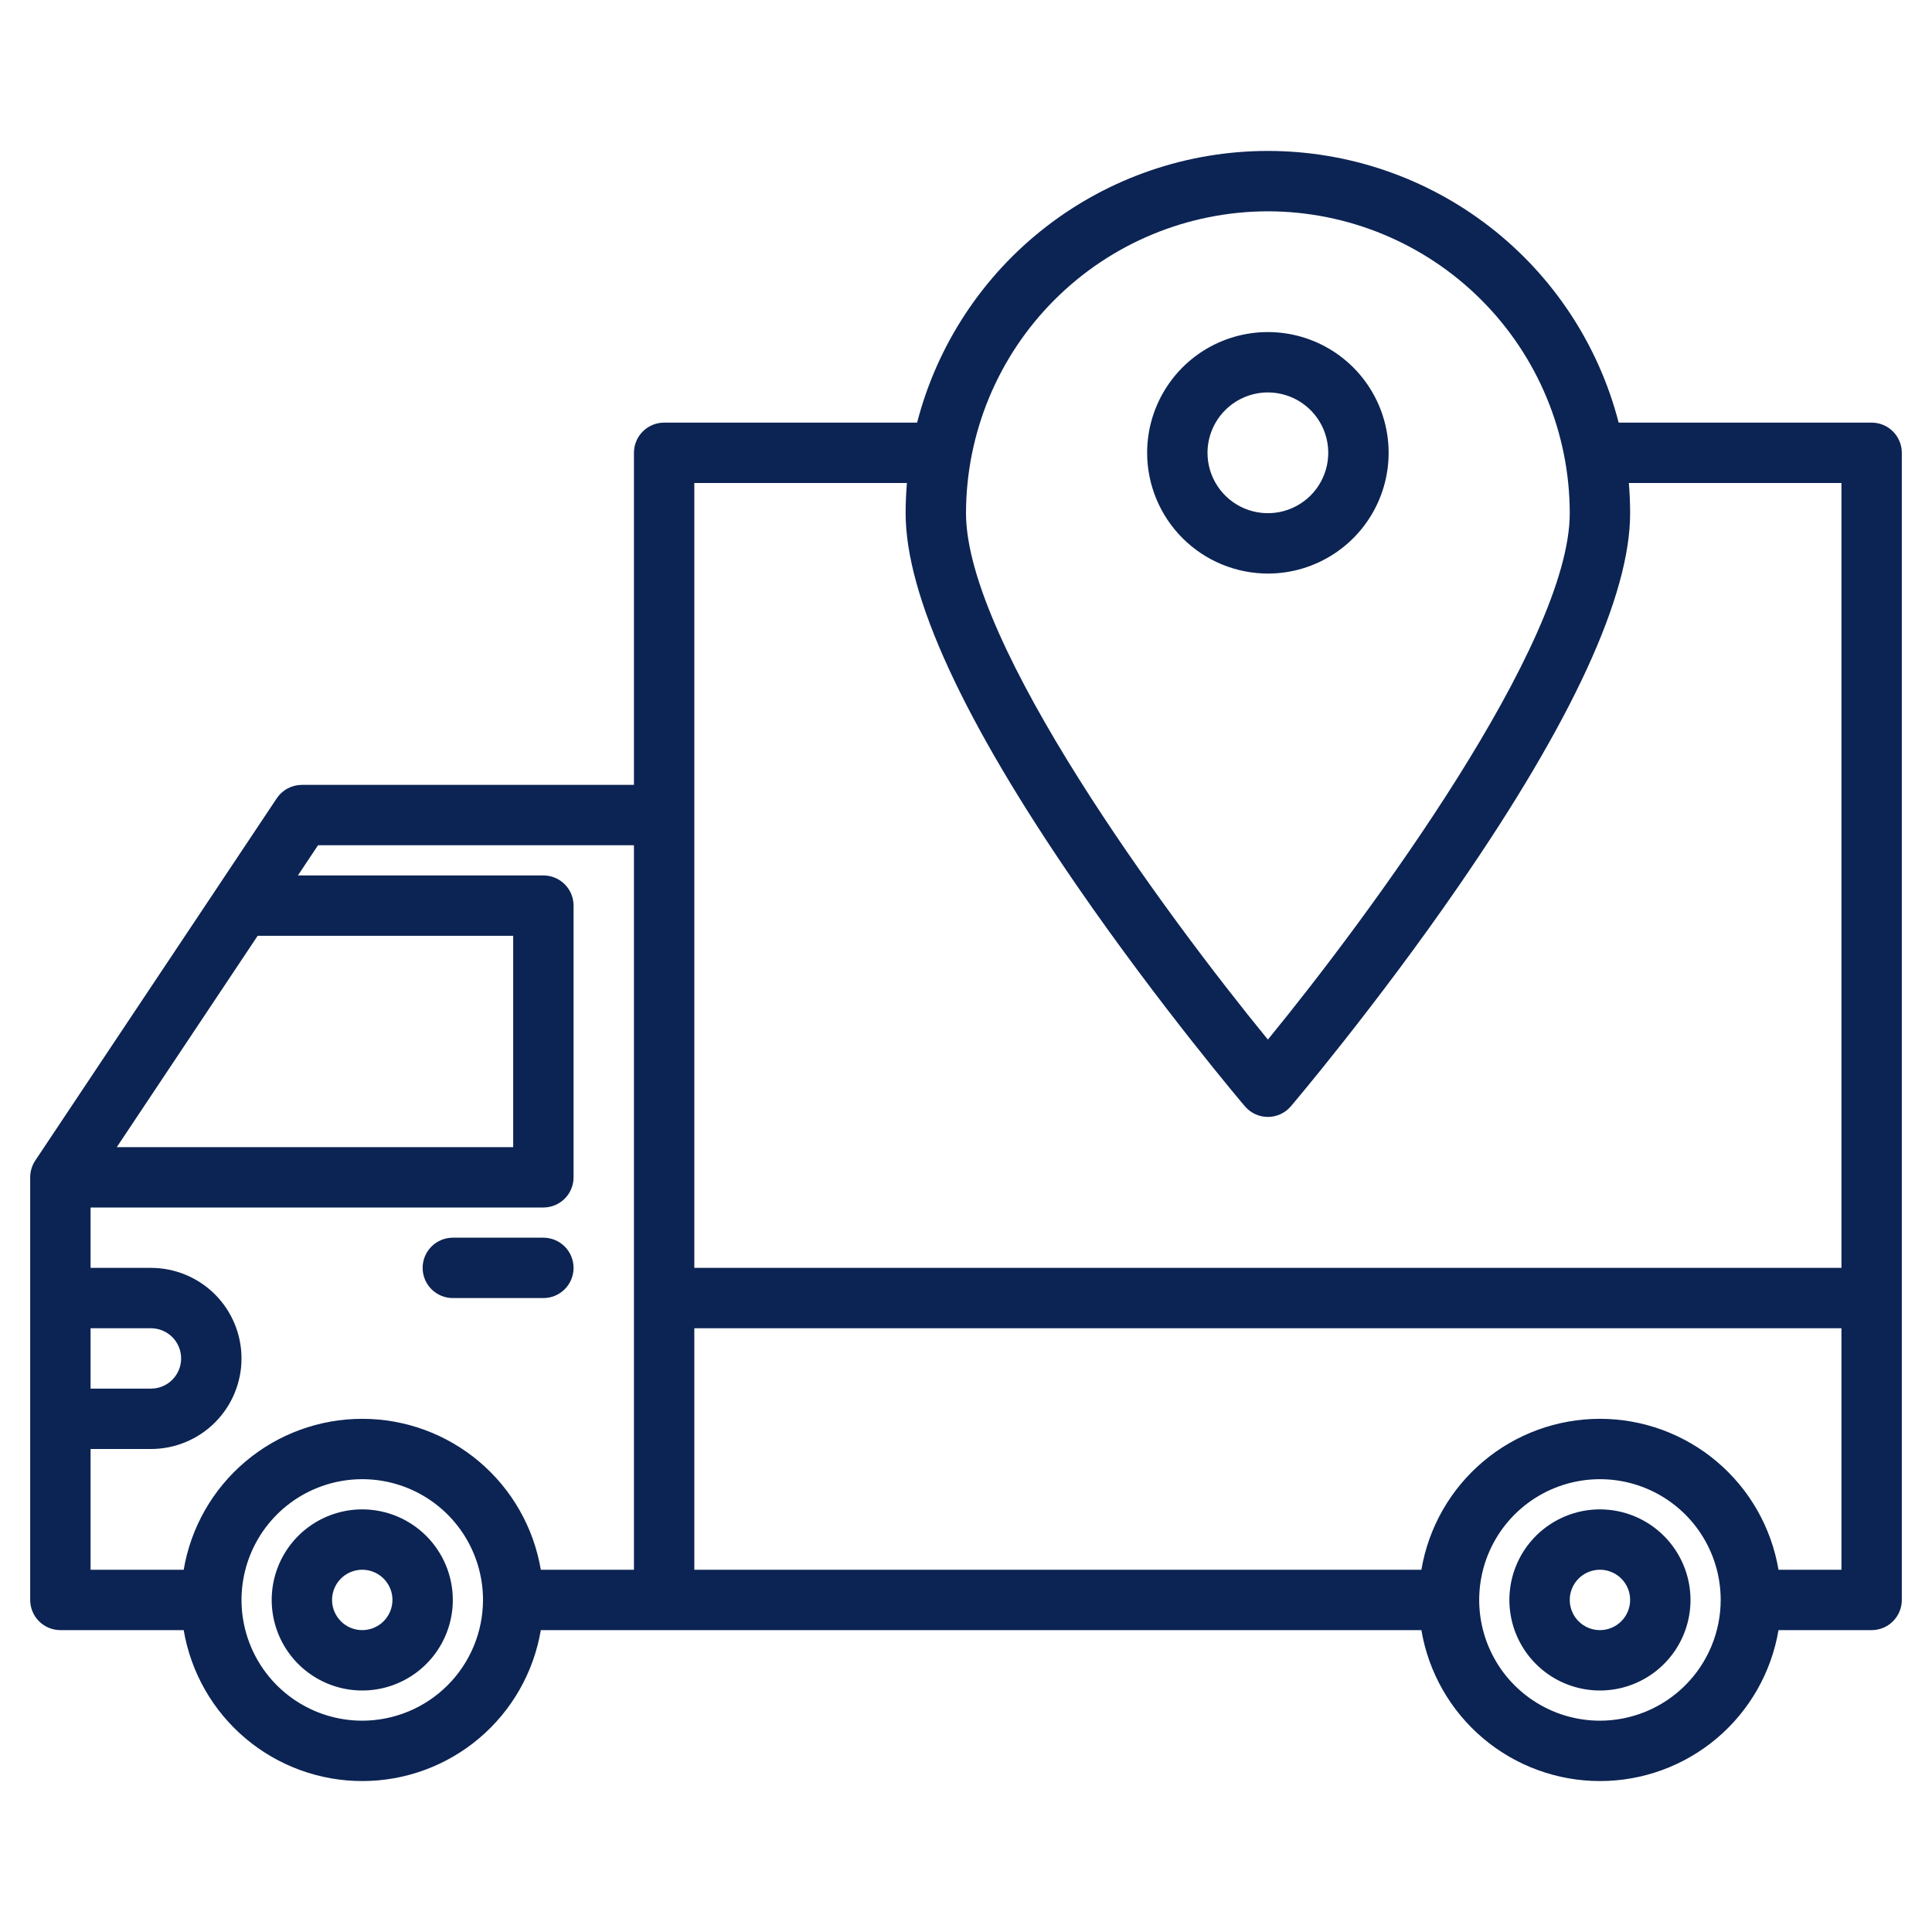
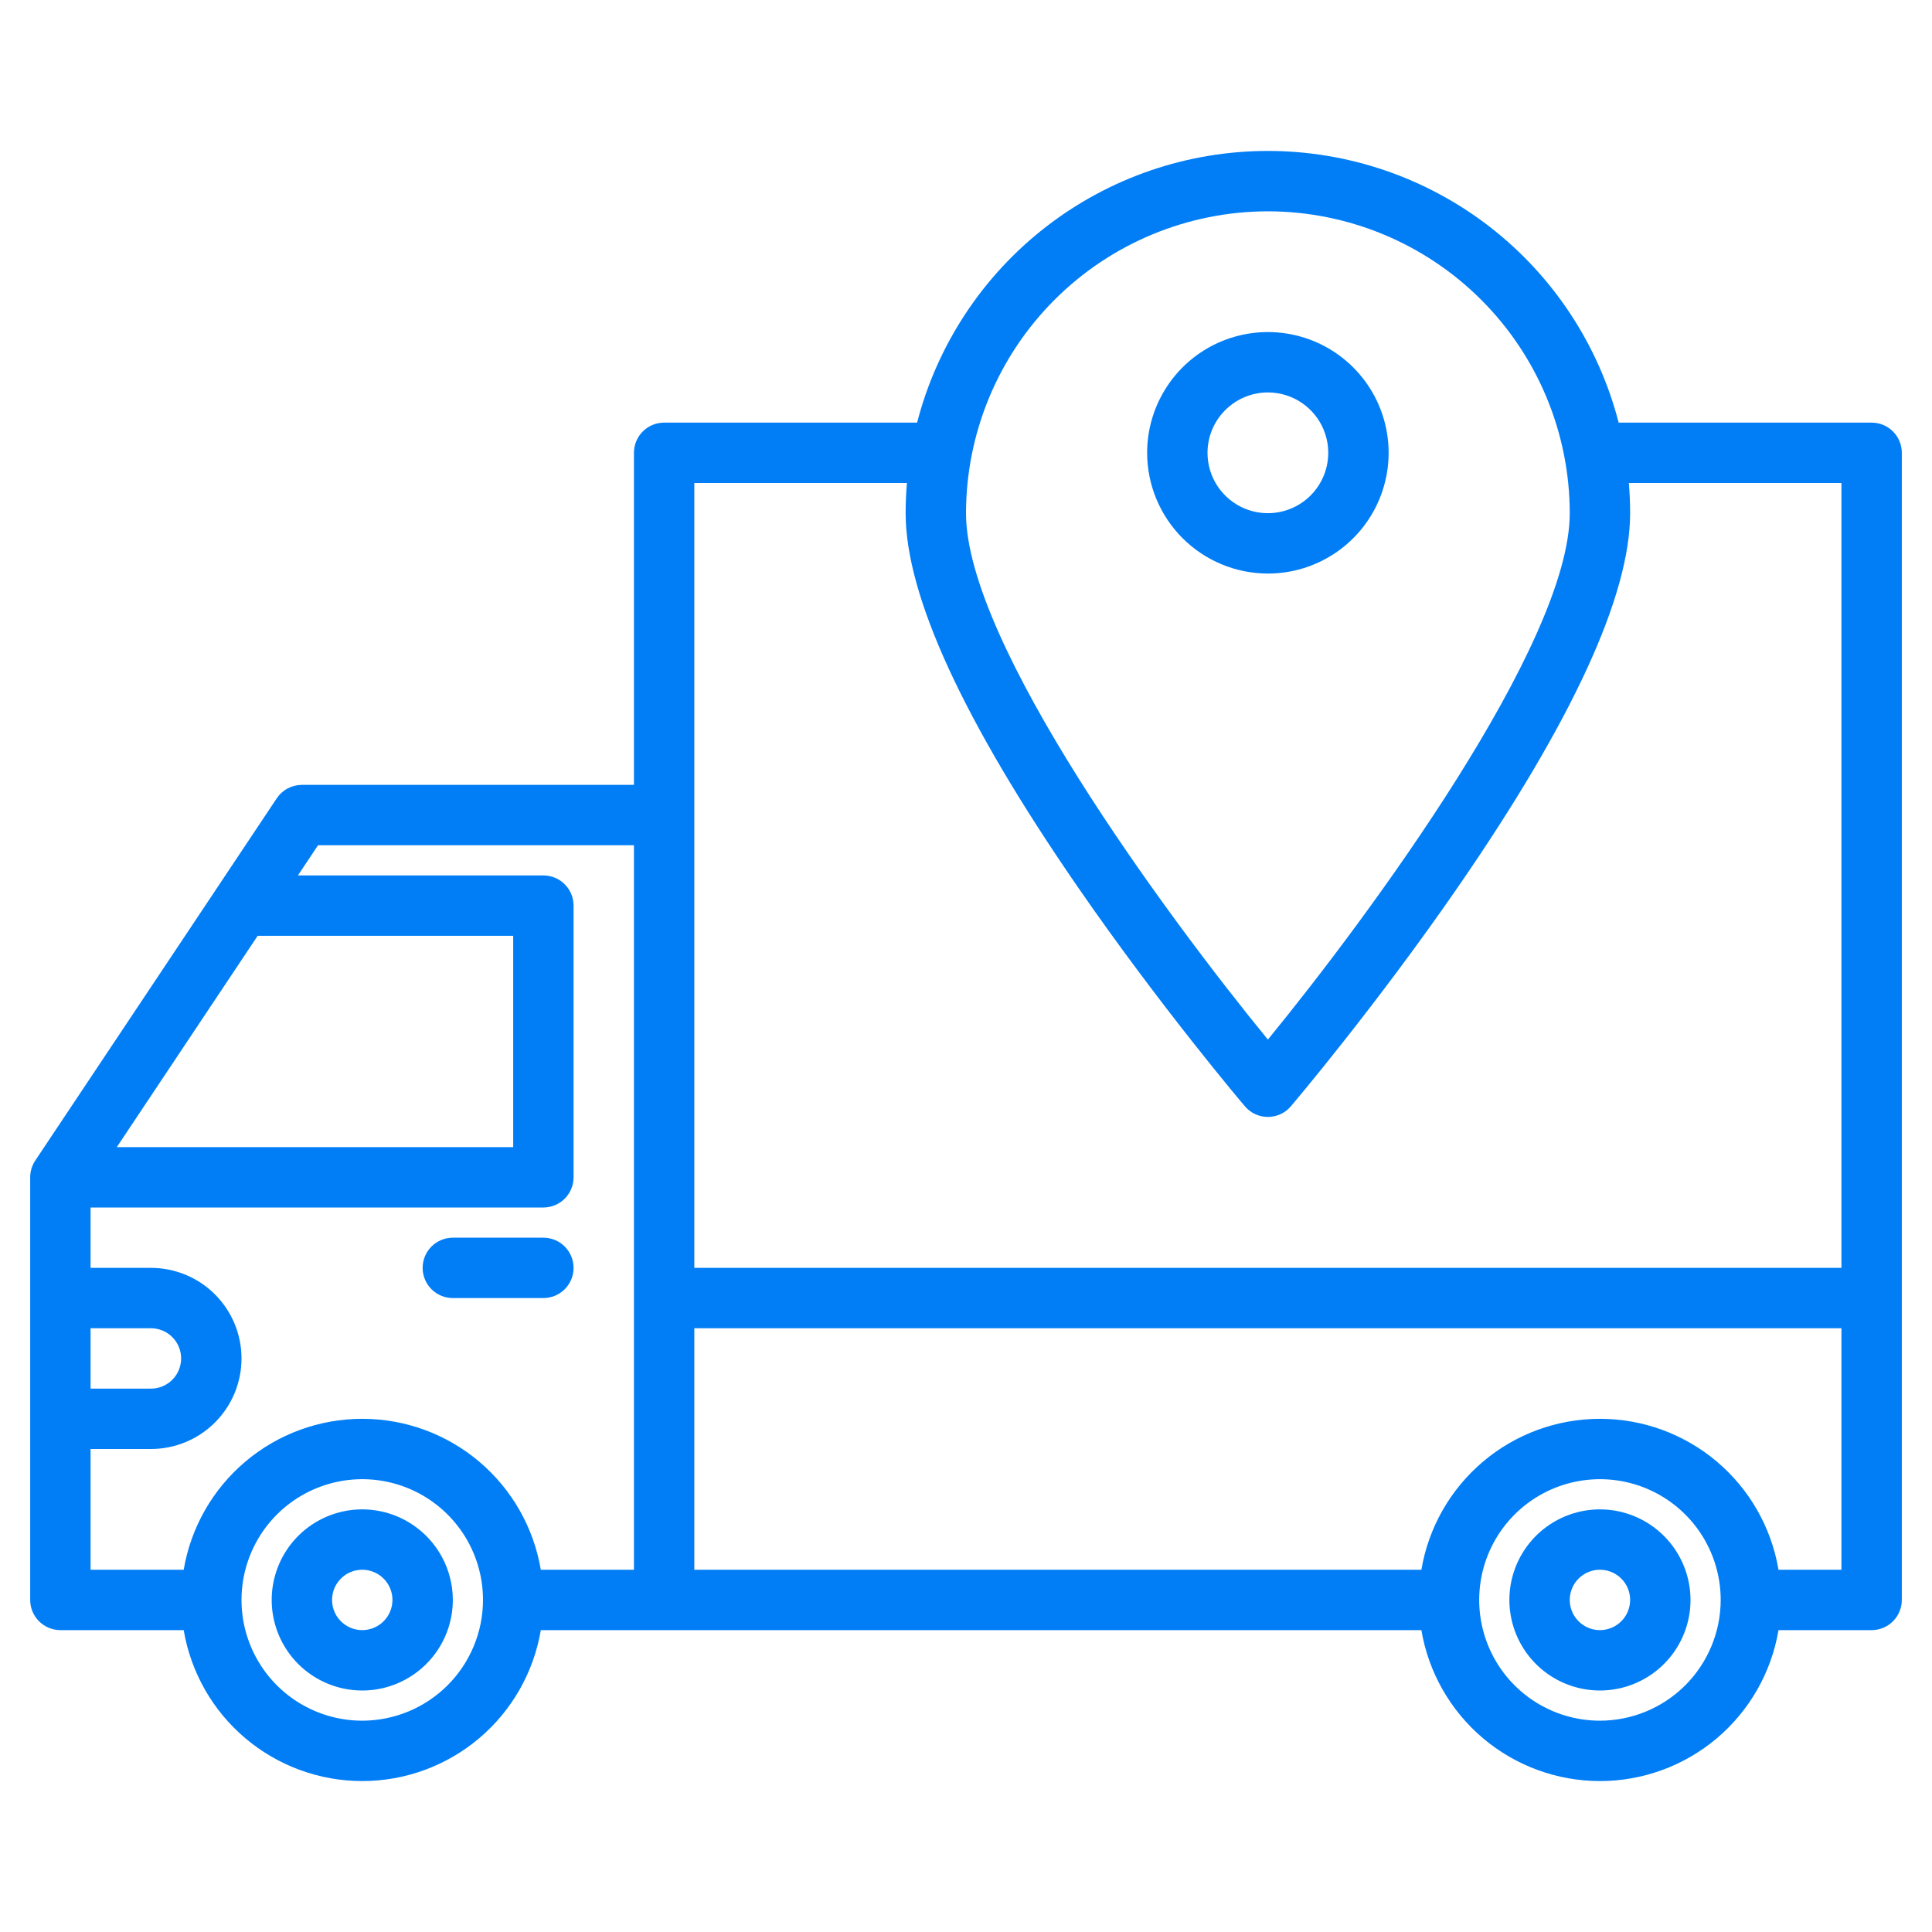
<svg xmlns="http://www.w3.org/2000/svg" width="512" height="512" viewBox="0 0 512 512" fill="none">
-   <path d="M96.002 400C91.255 400 86.615 401.408 82.668 404.045C78.722 406.682 75.645 410.43 73.829 414.816C72.012 419.201 71.537 424.027 72.463 428.682C73.389 433.338 75.675 437.614 79.031 440.971C82.388 444.327 86.664 446.613 91.32 447.539C95.975 448.465 100.801 447.99 105.186 446.173C109.572 444.357 113.32 441.28 115.957 437.334C118.594 433.387 120.002 428.747 120.002 424C119.995 417.637 117.464 411.537 112.964 407.038C108.465 402.538 102.365 400.007 96.002 400ZM96.002 432C94.42 432 92.873 431.531 91.557 430.652C90.242 429.773 89.216 428.523 88.611 427.061C88.005 425.6 87.847 423.991 88.156 422.439C88.464 420.887 89.226 419.462 90.345 418.343C91.464 417.224 92.889 416.462 94.441 416.154C95.993 415.845 97.602 416.003 99.063 416.609C100.525 417.214 101.775 418.24 102.654 419.555C103.533 420.871 104.002 422.418 104.002 424C104 426.121 103.156 428.154 101.656 429.654C100.156 431.154 98.123 431.998 96.002 432Z" fill="#0C2453" />
-   <path d="M424.002 400C419.255 400 414.615 401.408 410.668 404.045C406.722 406.682 403.645 410.43 401.829 414.816C400.012 419.201 399.537 424.027 400.463 428.682C401.389 433.338 403.675 437.614 407.031 440.971C410.388 444.327 414.664 446.613 419.32 447.539C423.975 448.465 428.801 447.99 433.186 446.173C437.572 444.357 441.32 441.28 443.957 437.334C446.594 433.387 448.002 428.747 448.002 424C447.995 417.637 445.464 411.537 440.964 407.038C436.465 402.538 430.365 400.007 424.002 400ZM424.002 432C422.42 432 420.873 431.531 419.557 430.652C418.242 429.773 417.216 428.523 416.611 427.061C416.005 425.6 415.847 423.991 416.156 422.439C416.464 420.887 417.226 419.462 418.345 418.343C419.464 417.224 420.889 416.462 422.441 416.154C423.993 415.845 425.602 416.003 427.063 416.609C428.525 417.214 429.775 418.24 430.654 419.555C431.533 420.871 432.002 422.418 432.002 424C432 426.121 431.156 428.154 429.656 429.654C428.156 431.154 426.123 431.998 424.002 432Z" fill="#0C2453" />
-   <path d="M120.002 344H144.002C146.124 344 148.159 343.157 149.659 341.657C151.159 340.157 152.002 338.122 152.002 336C152.002 333.878 151.159 331.843 149.659 330.343C148.159 328.843 146.124 328 144.002 328H120.002C117.88 328 115.845 328.843 114.345 330.343C112.845 331.843 112.002 333.878 112.002 336C112.002 338.122 112.845 340.157 114.345 341.657C115.845 343.157 117.88 344 120.002 344Z" fill="#0C2453" />
-   <path d="M496.002 112H428.962C423.639 91.393 411.62 73.138 394.793 60.105C377.966 47.073 357.286 40.001 336.002 40.001C314.718 40.001 294.038 47.073 277.211 60.105C260.384 73.138 248.365 91.393 243.042 112H176.002C173.88 112 171.845 112.843 170.345 114.343C168.845 115.843 168.002 117.878 168.002 120V208H80.002C78.685 208.002 77.389 208.328 76.228 208.949C75.066 209.569 74.075 210.466 73.342 211.56L57.372 235.52C57.367 235.525 57.363 235.532 57.362 235.54L9.342 307.56C8.47 308.877 8.004 310.421 8.002 312V424C8.002 426.122 8.845 428.157 10.345 429.657C11.845 431.157 13.88 432 16.002 432H48.682C50.571 443.184 56.359 453.337 65.022 460.66C73.684 467.982 84.66 471.999 96.002 471.999C107.344 471.999 118.32 467.982 126.982 460.66C135.644 453.337 141.433 443.184 143.322 432H376.682C378.571 443.184 384.359 453.337 393.022 460.66C401.684 467.982 412.66 471.999 424.002 471.999C435.344 471.999 446.32 467.982 454.982 460.66C463.644 453.337 469.433 443.184 471.322 432H496.002C498.124 432 500.159 431.157 501.659 429.657C503.159 428.157 504.002 426.122 504.002 424V120C504.002 117.878 503.159 115.843 501.659 114.343C500.159 112.843 498.124 112 496.002 112ZM68.282 248H136.002V304H30.952L68.282 248ZM24.002 352H40.002C42.124 352 44.158 352.843 45.659 354.343C47.159 355.843 48.002 357.878 48.002 360C48.002 362.122 47.159 364.157 45.659 365.657C44.158 367.157 42.124 368 40.002 368H24.002V352ZM96.002 456C89.673 456 83.486 454.123 78.224 450.607C72.961 447.091 68.86 442.093 66.438 436.246C64.016 430.399 63.382 423.965 64.617 417.757C65.852 411.55 68.899 405.848 73.374 401.373C77.85 396.897 83.552 393.85 89.759 392.615C95.966 391.38 102.401 392.014 108.248 394.436C114.095 396.858 119.093 400.959 122.609 406.222C126.125 411.484 128.002 417.671 128.002 424C127.991 432.484 124.616 440.616 118.617 446.615C112.618 452.614 104.485 455.989 96.002 456ZM168.002 416H143.322C141.433 404.816 135.644 394.663 126.982 387.341C118.32 380.018 107.344 376.001 96.002 376.001C84.66 376.001 73.684 380.018 65.022 387.341C56.359 394.663 50.571 404.816 48.682 416H24.002V384H40.002C46.367 384 52.472 381.471 56.972 376.971C61.473 372.47 64.002 366.365 64.002 360C64.002 353.635 61.473 347.53 56.972 343.029C52.472 338.529 46.367 336 40.002 336H24.002V320H144.002C146.124 320 148.159 319.157 149.659 317.657C151.159 316.157 152.002 314.122 152.002 312V240C152.002 237.878 151.159 235.843 149.659 234.343C148.159 232.843 146.124 232 144.002 232H78.952L84.282 224H168.002V416ZM336.002 56C357.212 56.025 377.546 64.461 392.543 79.459C407.541 94.456 415.977 114.79 416.002 136C416.002 170.58 362.962 242.55 336.002 275.5C309.042 242.56 256.002 170.6 256.002 136C256.027 114.79 264.463 94.456 279.461 79.459C294.458 64.461 314.792 56.025 336.002 56ZM424.002 456C417.673 456 411.486 454.123 406.224 450.607C400.961 447.091 396.86 442.093 394.438 436.246C392.016 430.399 391.382 423.965 392.617 417.757C393.852 411.55 396.899 405.848 401.375 401.373C405.85 396.897 411.552 393.85 417.759 392.615C423.966 391.38 430.401 392.014 436.248 394.436C442.095 396.858 447.093 400.959 450.609 406.222C454.125 411.484 456.002 417.671 456.002 424C455.991 432.484 452.616 440.616 446.617 446.615C440.618 452.614 432.485 455.989 424.002 456ZM488.002 416H471.322C469.433 404.816 463.644 394.663 454.982 387.341C446.32 380.018 435.344 376.001 424.002 376.001C412.66 376.001 401.684 380.018 393.022 387.341C384.359 394.663 378.571 404.816 376.682 416H184.002V352H488.002V416ZM488.002 336H184.002V128H240.342C240.122 130.64 240.002 133.31 240.002 136C240.002 157.81 255.282 191.04 285.412 234.76C307.392 266.66 329.682 292.92 329.912 293.18C330.662 294.064 331.595 294.774 332.646 295.261C333.698 295.748 334.843 296 336.002 296C337.161 296 338.306 295.748 339.358 295.261C340.409 294.774 341.342 294.064 342.092 293.18C342.322 292.92 364.612 266.66 386.592 234.76C416.722 191.04 432.002 157.81 432.002 136C432.002 133.31 431.882 130.64 431.662 128H488.002V336Z" fill="#0C2453" />
-   <path d="M336.002 152C342.331 152 348.518 150.123 353.78 146.607C359.043 143.091 363.144 138.093 365.566 132.246C367.988 126.399 368.622 119.965 367.387 113.757C366.152 107.55 363.105 101.848 358.629 97.373C354.154 92.897 348.452 89.85 342.245 88.615C336.037 87.38 329.603 88.014 323.756 90.436C317.909 92.858 312.911 96.959 309.395 102.222C305.879 107.484 304.002 113.671 304.002 120C304.011 128.484 307.386 136.618 313.385 142.617C319.384 148.616 327.518 151.99 336.002 152ZM336.002 104C339.166 104 342.26 104.938 344.891 106.697C347.522 108.455 349.573 110.953 350.784 113.877C351.995 116.801 352.312 120.018 351.695 123.121C351.077 126.225 349.553 129.076 347.316 131.314C345.078 133.551 342.227 135.075 339.123 135.693C336.02 136.31 332.803 135.993 329.879 134.782C326.955 133.571 324.457 131.52 322.698 128.889C320.94 126.258 320.002 123.165 320.002 120C320.007 115.758 321.694 111.691 324.694 108.692C327.693 105.692 331.76 104.005 336.002 104Z" fill="#0C2453" />
+   <path d="M96.002 400C91.255 400 86.615 401.408 82.668 404.045C78.722 406.682 75.645 410.43 73.829 414.816C72.012 419.201 71.537 424.027 72.463 428.682C73.389 433.338 75.675 437.614 79.031 440.971C82.388 444.327 86.664 446.613 91.32 447.539C95.975 448.465 100.801 447.99 105.186 446.173C109.572 444.357 113.32 441.28 115.957 437.334C118.594 433.387 120.002 428.747 120.002 424C119.995 417.637 117.464 411.537 112.964 407.038C108.465 402.538 102.365 400.007 96.002 400ZM96.002 432C94.42 432 92.873 431.531 91.557 430.652C90.242 429.773 89.216 428.523 88.611 427.061C88.005 425.6 87.847 423.991 88.156 422.439C88.464 420.887 89.226 419.462 90.345 418.343C91.464 417.224 92.889 416.462 94.441 416.154C95.993 415.845 97.602 416.003 99.063 416.609C100.525 417.214 101.775 418.24 102.654 419.555C103.533 420.871 104.002 422.418 104.002 424C104 426.121 103.156 428.154 101.656 429.654C100.156 431.154 98.123 431.998 96.002 432Z" fill="#017EF6" />
+   <path d="M424.002 400C419.255 400 414.615 401.408 410.668 404.045C406.722 406.682 403.645 410.43 401.829 414.816C400.012 419.201 399.537 424.027 400.463 428.682C401.389 433.338 403.675 437.614 407.031 440.971C410.388 444.327 414.664 446.613 419.32 447.539C423.975 448.465 428.801 447.99 433.186 446.173C437.572 444.357 441.32 441.28 443.957 437.334C446.594 433.387 448.002 428.747 448.002 424C447.995 417.637 445.464 411.537 440.964 407.038C436.465 402.538 430.365 400.007 424.002 400ZM424.002 432C422.42 432 420.873 431.531 419.557 430.652C418.242 429.773 417.216 428.523 416.611 427.061C416.005 425.6 415.847 423.991 416.156 422.439C416.464 420.887 417.226 419.462 418.345 418.343C419.464 417.224 420.889 416.462 422.441 416.154C423.993 415.845 425.602 416.003 427.063 416.609C428.525 417.214 429.775 418.24 430.654 419.555C431.533 420.871 432.002 422.418 432.002 424C432 426.121 431.156 428.154 429.656 429.654C428.156 431.154 426.123 431.998 424.002 432Z" fill="#017EF6" />
+   <path d="M120.002 344H144.002C146.124 344 148.159 343.157 149.659 341.657C151.159 340.157 152.002 338.122 152.002 336C152.002 333.878 151.159 331.843 149.659 330.343C148.159 328.843 146.124 328 144.002 328H120.002C117.88 328 115.845 328.843 114.345 330.343C112.845 331.843 112.002 333.878 112.002 336C112.002 338.122 112.845 340.157 114.345 341.657C115.845 343.157 117.88 344 120.002 344Z" fill="#017EF6" />
+   <path d="M496.002 112H428.962C423.639 91.393 411.62 73.138 394.793 60.105C377.966 47.073 357.286 40.001 336.002 40.001C314.718 40.001 294.038 47.073 277.211 60.105C260.384 73.138 248.365 91.393 243.042 112H176.002C173.88 112 171.845 112.843 170.345 114.343C168.845 115.843 168.002 117.878 168.002 120V208H80.002C78.685 208.002 77.389 208.328 76.228 208.949C75.066 209.569 74.075 210.466 73.342 211.56L57.372 235.52C57.367 235.525 57.363 235.532 57.362 235.54L9.342 307.56C8.47 308.877 8.004 310.421 8.002 312V424C8.002 426.122 8.845 428.157 10.345 429.657C11.845 431.157 13.88 432 16.002 432H48.682C50.571 443.184 56.359 453.337 65.022 460.66C73.684 467.982 84.66 471.999 96.002 471.999C107.344 471.999 118.32 467.982 126.982 460.66C135.644 453.337 141.433 443.184 143.322 432H376.682C378.571 443.184 384.359 453.337 393.022 460.66C401.684 467.982 412.66 471.999 424.002 471.999C435.344 471.999 446.32 467.982 454.982 460.66C463.644 453.337 469.433 443.184 471.322 432H496.002C498.124 432 500.159 431.157 501.659 429.657C503.159 428.157 504.002 426.122 504.002 424V120C504.002 117.878 503.159 115.843 501.659 114.343C500.159 112.843 498.124 112 496.002 112ZM68.282 248H136.002V304H30.952L68.282 248ZM24.002 352H40.002C42.124 352 44.158 352.843 45.659 354.343C47.159 355.843 48.002 357.878 48.002 360C48.002 362.122 47.159 364.157 45.659 365.657C44.158 367.157 42.124 368 40.002 368H24.002V352ZM96.002 456C89.673 456 83.486 454.123 78.224 450.607C72.961 447.091 68.86 442.093 66.438 436.246C64.016 430.399 63.382 423.965 64.617 417.757C65.852 411.55 68.899 405.848 73.374 401.373C77.85 396.897 83.552 393.85 89.759 392.615C95.966 391.38 102.401 392.014 108.248 394.436C114.095 396.858 119.093 400.959 122.609 406.222C126.125 411.484 128.002 417.671 128.002 424C127.991 432.484 124.616 440.616 118.617 446.615C112.618 452.614 104.485 455.989 96.002 456ZM168.002 416H143.322C141.433 404.816 135.644 394.663 126.982 387.341C118.32 380.018 107.344 376.001 96.002 376.001C84.66 376.001 73.684 380.018 65.022 387.341C56.359 394.663 50.571 404.816 48.682 416H24.002V384H40.002C46.367 384 52.472 381.471 56.972 376.971C61.473 372.47 64.002 366.365 64.002 360C64.002 353.635 61.473 347.53 56.972 343.029C52.472 338.529 46.367 336 40.002 336H24.002V320H144.002C146.124 320 148.159 319.157 149.659 317.657C151.159 316.157 152.002 314.122 152.002 312V240C152.002 237.878 151.159 235.843 149.659 234.343C148.159 232.843 146.124 232 144.002 232H78.952L84.282 224H168.002V416ZM336.002 56C357.212 56.025 377.546 64.461 392.543 79.459C407.541 94.456 415.977 114.79 416.002 136C416.002 170.58 362.962 242.55 336.002 275.5C309.042 242.56 256.002 170.6 256.002 136C256.027 114.79 264.463 94.456 279.461 79.459C294.458 64.461 314.792 56.025 336.002 56ZM424.002 456C417.673 456 411.486 454.123 406.224 450.607C400.961 447.091 396.86 442.093 394.438 436.246C392.016 430.399 391.382 423.965 392.617 417.757C393.852 411.55 396.899 405.848 401.375 401.373C405.85 396.897 411.552 393.85 417.759 392.615C423.966 391.38 430.401 392.014 436.248 394.436C442.095 396.858 447.093 400.959 450.609 406.222C454.125 411.484 456.002 417.671 456.002 424C455.991 432.484 452.616 440.616 446.617 446.615C440.618 452.614 432.485 455.989 424.002 456ZM488.002 416H471.322C469.433 404.816 463.644 394.663 454.982 387.341C446.32 380.018 435.344 376.001 424.002 376.001C412.66 376.001 401.684 380.018 393.022 387.341C384.359 394.663 378.571 404.816 376.682 416H184.002V352H488.002V416ZM488.002 336H184.002V128H240.342C240.122 130.64 240.002 133.31 240.002 136C240.002 157.81 255.282 191.04 285.412 234.76C307.392 266.66 329.682 292.92 329.912 293.18C330.662 294.064 331.595 294.774 332.646 295.261C333.698 295.748 334.843 296 336.002 296C337.161 296 338.306 295.748 339.358 295.261C340.409 294.774 341.342 294.064 342.092 293.18C342.322 292.92 364.612 266.66 386.592 234.76C416.722 191.04 432.002 157.81 432.002 136C432.002 133.31 431.882 130.64 431.662 128H488.002V336Z" fill="#017EF6" />
+   <path d="M336.002 152C342.331 152 348.518 150.123 353.78 146.607C359.043 143.091 363.144 138.093 365.566 132.246C367.988 126.399 368.622 119.965 367.387 113.757C366.152 107.55 363.105 101.848 358.629 97.373C354.154 92.897 348.452 89.85 342.245 88.615C336.037 87.38 329.603 88.014 323.756 90.436C317.909 92.858 312.911 96.959 309.395 102.222C305.879 107.484 304.002 113.671 304.002 120C304.011 128.484 307.386 136.618 313.385 142.617C319.384 148.616 327.518 151.99 336.002 152ZM336.002 104C339.166 104 342.26 104.938 344.891 106.697C347.522 108.455 349.573 110.953 350.784 113.877C351.995 116.801 352.312 120.018 351.695 123.121C351.077 126.225 349.553 129.076 347.316 131.314C345.078 133.551 342.227 135.075 339.123 135.693C336.02 136.31 332.803 135.993 329.879 134.782C326.955 133.571 324.457 131.52 322.698 128.889C320.94 126.258 320.002 123.165 320.002 120C320.007 115.758 321.694 111.691 324.694 108.692C327.693 105.692 331.76 104.005 336.002 104Z" fill="#017EF6" />
</svg>
